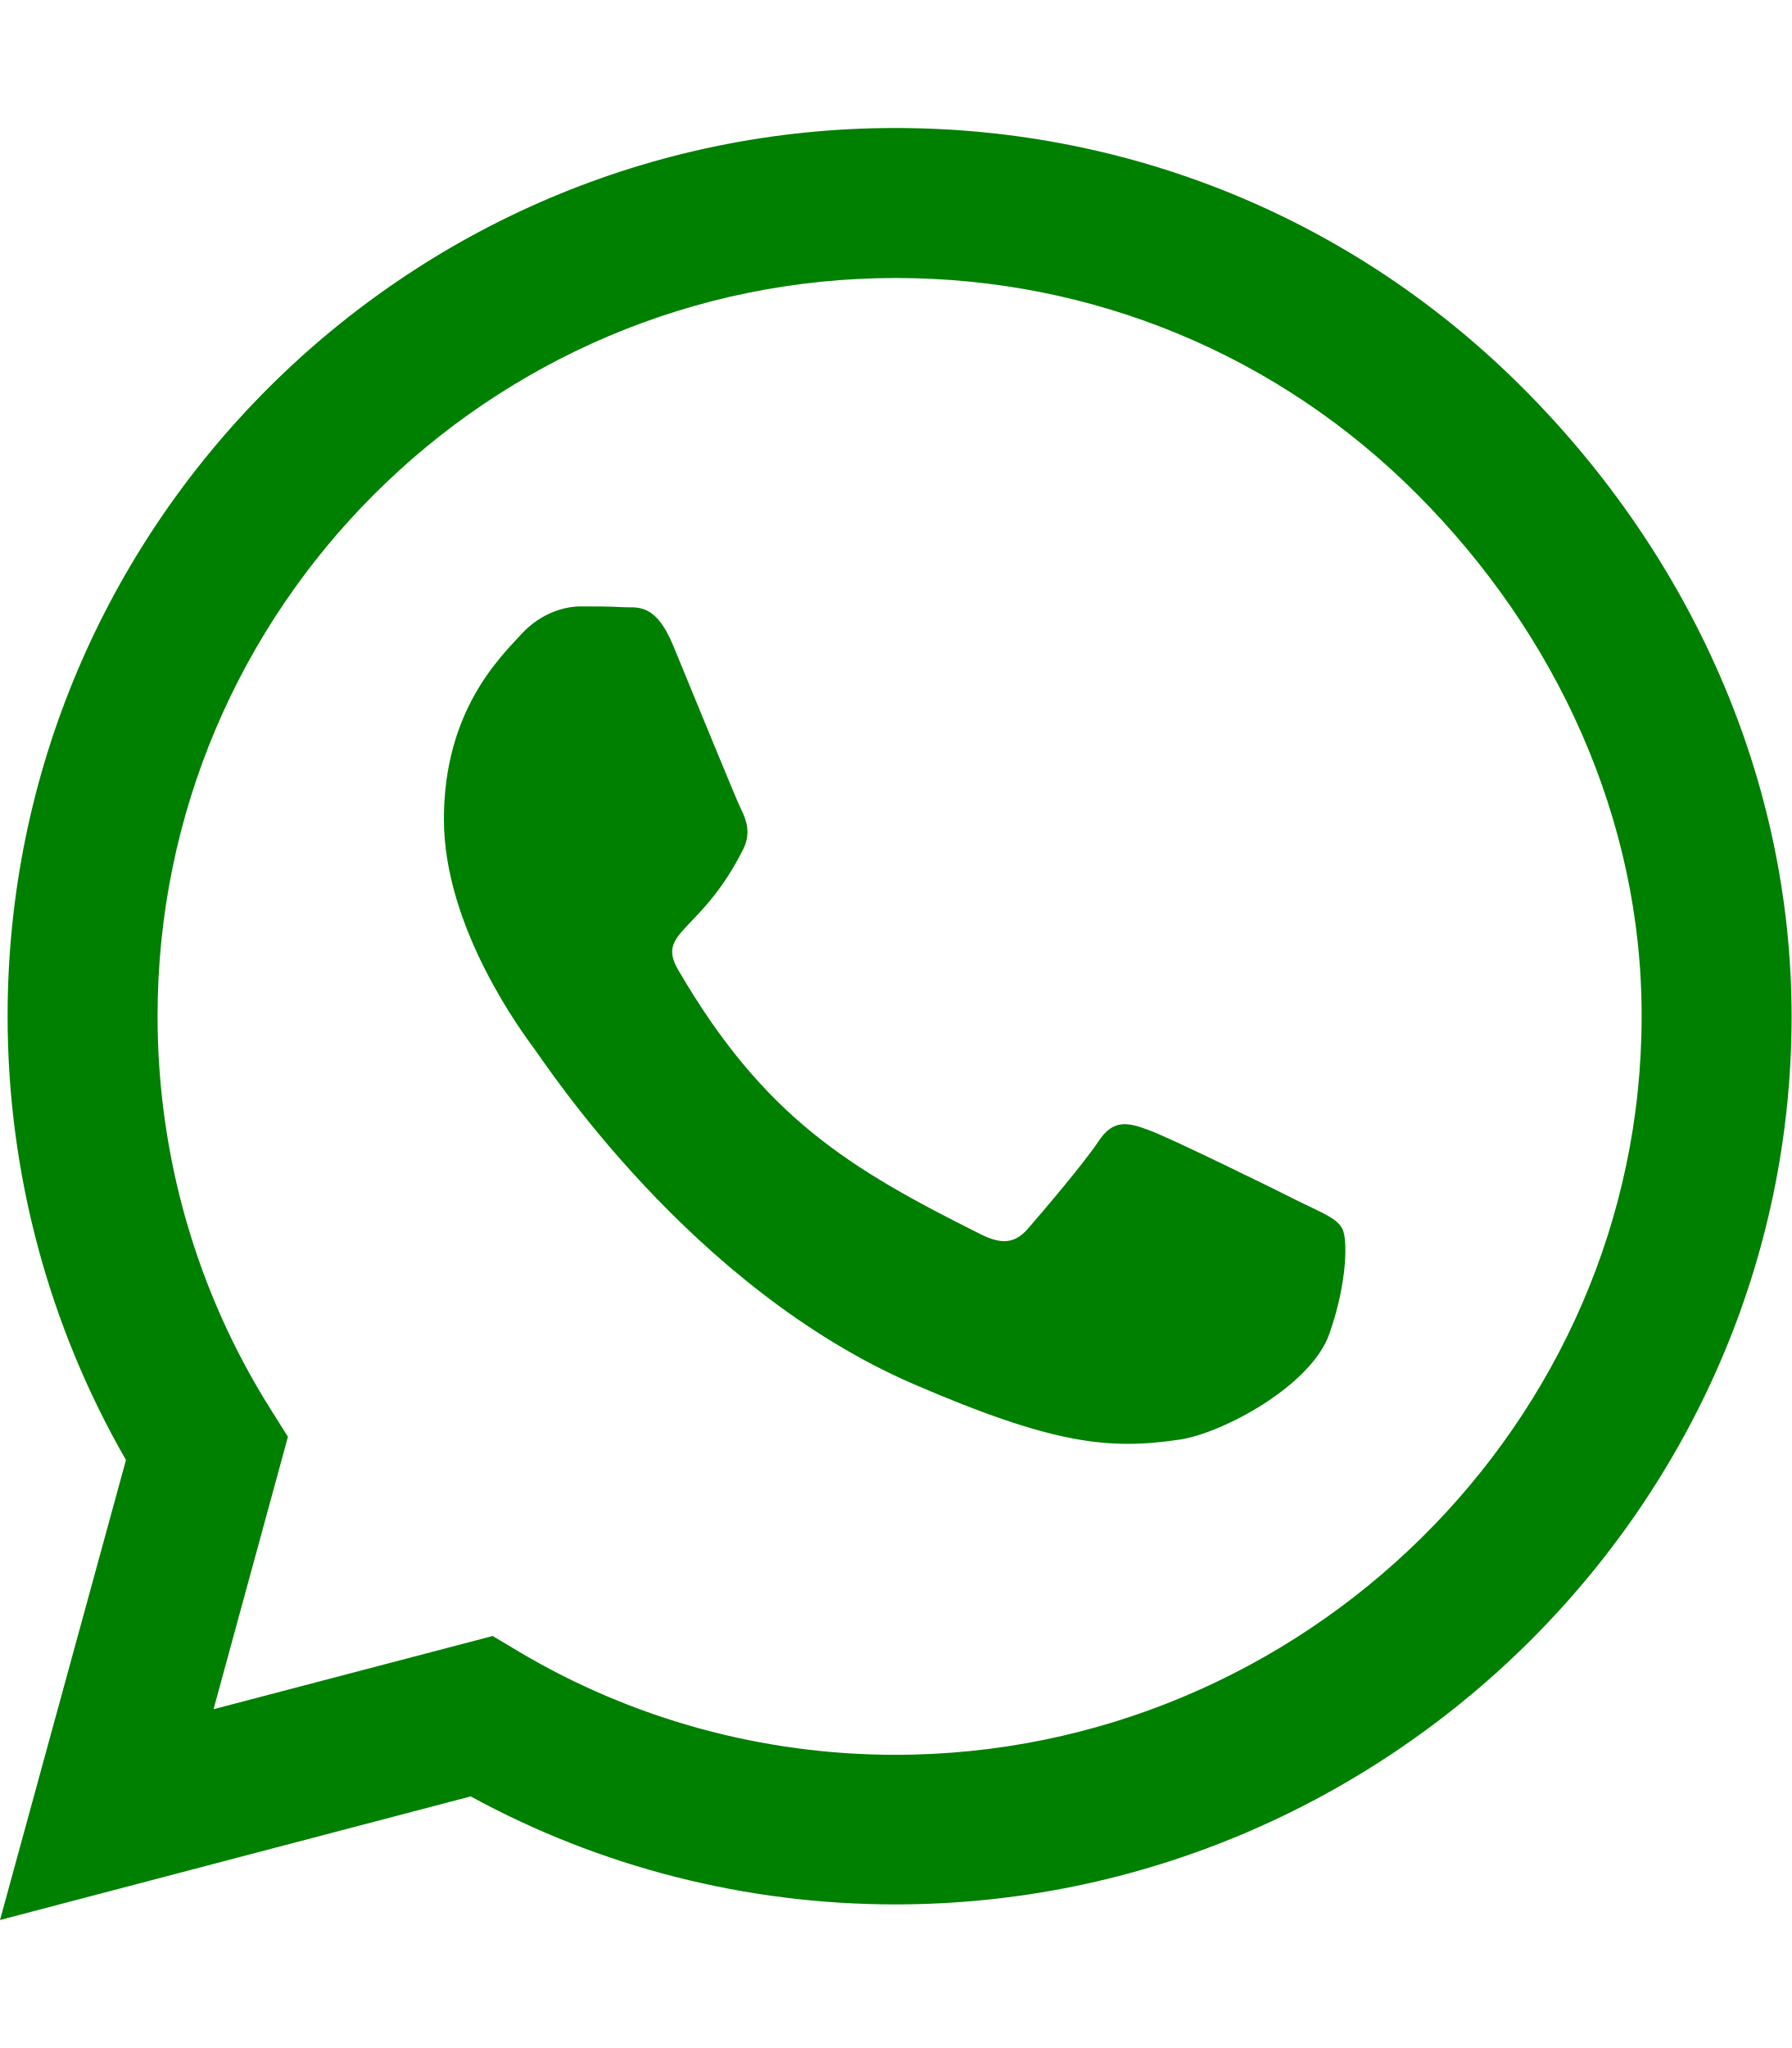
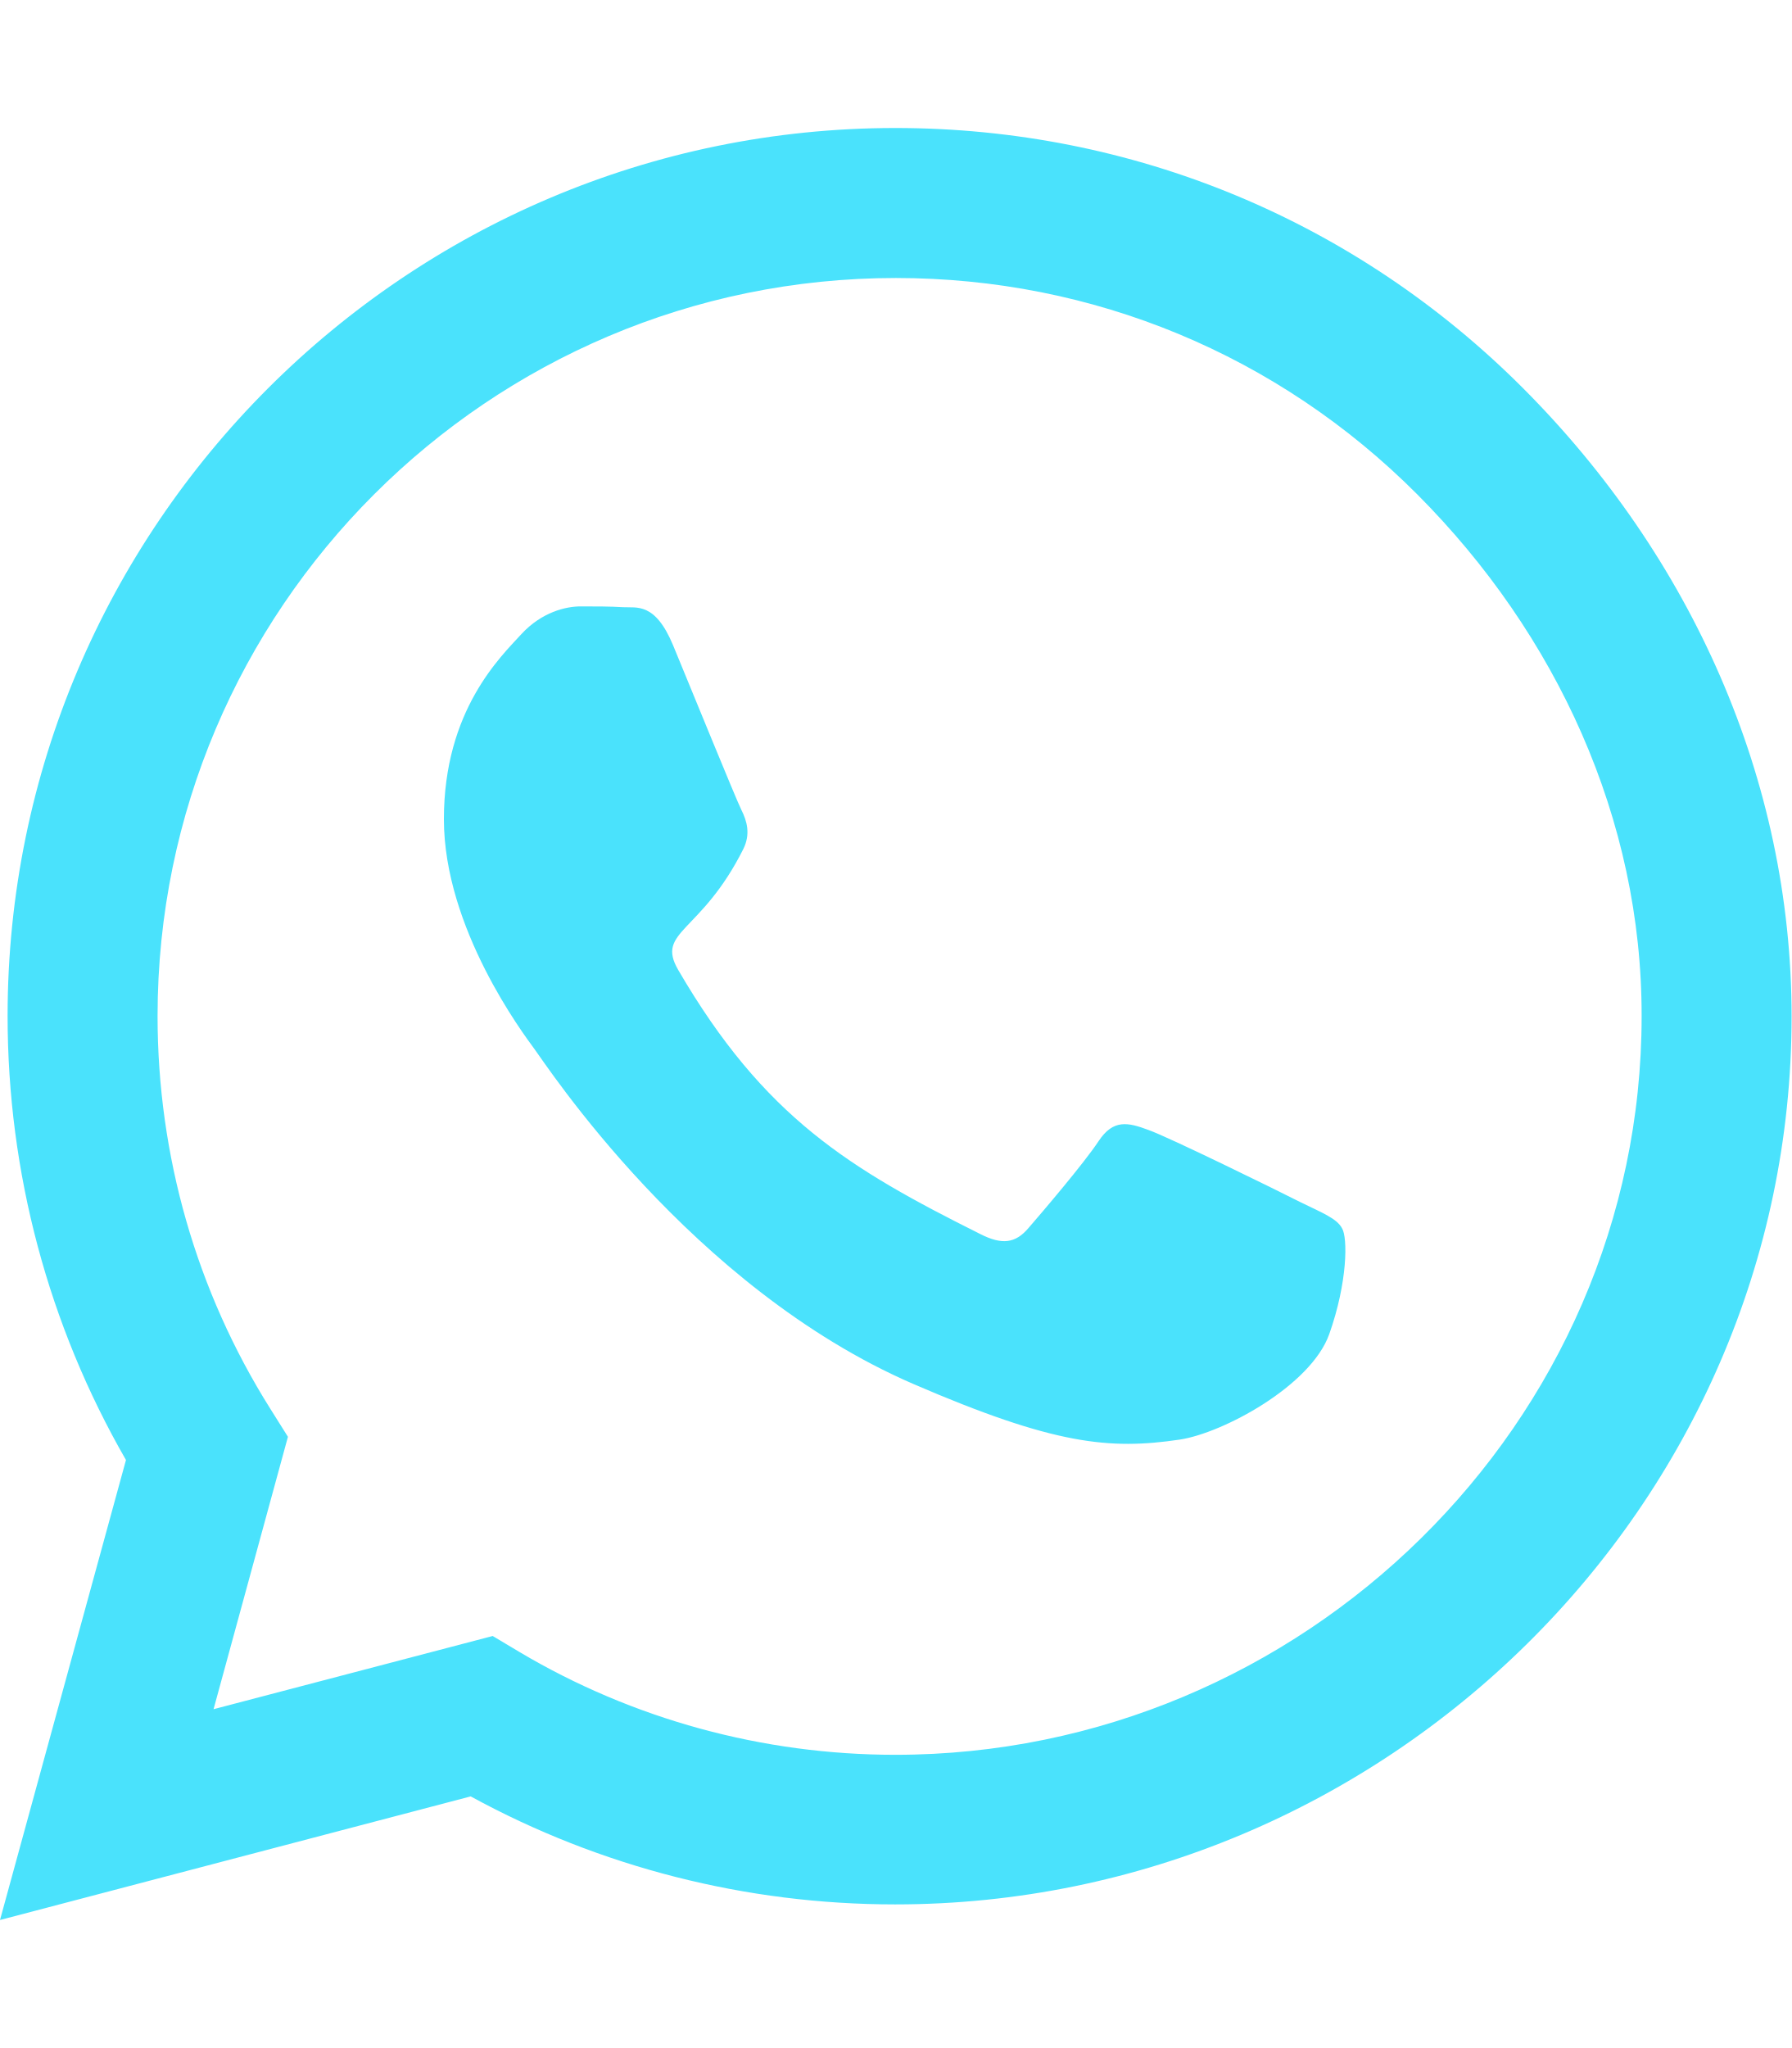
<svg xmlns="http://www.w3.org/2000/svg" viewBox="0 0 448 512">
-   <path fill="green" d="M380.9 97.1C339 55.1 283.2 32 223.9 32c-122.4 0-222 99.6-222 222 0 39.1 10.2 77.3 29.6 111L0 480l117.7-30.9c32.4 17.7 68.9 27 106.1 27h.1c122.3 0 224.1-99.6 224.1-222 0-59.3-25.2-115-67.1-157zm-157 341.6c-33.2 0-65.7-8.9-94-25.7l-6.7-4-69.8 18.3L72 359.2l-4.4-7c-18.5-29.4-28.2-63.3-28.2-98.2 0-101.7 82.8-184.5 184.6-184.5 49.3 0 95.6 19.2 130.4 54.1 34.8 34.9 56.2 81.2 56.1 130.5 0 101.8-84.9 184.6-186.6 184.6zm101.2-138.2c-5.5-2.8-32.8-16.2-37.9-18-5.1-1.9-8.8-2.8-12.5 2.8-3.7 5.6-14.3 18-17.6 21.8-3.2 3.7-6.5 4.2-12 1.4-32.6-16.3-54-29.1-75.5-66-5.7-9.8 5.7-9.1 16.3-30.3 1.8-3.7 .9-6.9-.5-9.7-1.4-2.8-12.5-30.1-17.1-41.2-4.5-10.8-9.1-9.3-12.5-9.5-3.2-.2-6.9-.2-10.6-.2-3.7 0-9.7 1.4-14.8 6.9-5.1 5.6-19.4 19-19.4 46.3 0 27.3 19.9 53.7 22.6 57.4 2.8 3.7 39.1 59.7 94.8 83.8 35.2 15.2 49 16.5 66.6 13.9 10.7-1.6 32.8-13.4 37.4-26.4 4.6-13 4.6-24.1 3.2-26.4-1.3-2.5-5-3.9-10.5-6.6z" />
+   <path fill="#4ae2fc" d="M380.9 97.1C339 55.1 283.2 32 223.9 32c-122.4 0-222 99.6-222 222 0 39.1 10.2 77.3 29.6 111L0 480l117.7-30.9c32.4 17.7 68.9 27 106.1 27h.1c122.3 0 224.1-99.6 224.1-222 0-59.3-25.2-115-67.1-157zm-157 341.6c-33.2 0-65.7-8.9-94-25.7l-6.7-4-69.8 18.3L72 359.2l-4.4-7c-18.5-29.4-28.2-63.3-28.2-98.2 0-101.7 82.8-184.5 184.6-184.5 49.3 0 95.6 19.2 130.4 54.1 34.8 34.9 56.2 81.2 56.1 130.5 0 101.8-84.9 184.6-186.6 184.6zm101.2-138.2c-5.5-2.8-32.8-16.2-37.9-18-5.1-1.9-8.8-2.8-12.5 2.8-3.7 5.6-14.3 18-17.6 21.8-3.2 3.7-6.5 4.2-12 1.4-32.6-16.3-54-29.1-75.5-66-5.7-9.8 5.7-9.1 16.3-30.3 1.8-3.7 .9-6.9-.5-9.7-1.4-2.8-12.5-30.1-17.1-41.2-4.5-10.8-9.1-9.3-12.5-9.5-3.2-.2-6.9-.2-10.6-.2-3.7 0-9.7 1.4-14.8 6.9-5.1 5.6-19.4 19-19.4 46.3 0 27.3 19.9 53.7 22.6 57.4 2.8 3.7 39.1 59.7 94.8 83.8 35.2 15.2 49 16.5 66.6 13.9 10.7-1.6 32.8-13.4 37.4-26.4 4.6-13 4.6-24.1 3.2-26.4-1.3-2.5-5-3.9-10.5-6.6z" />
</svg>
